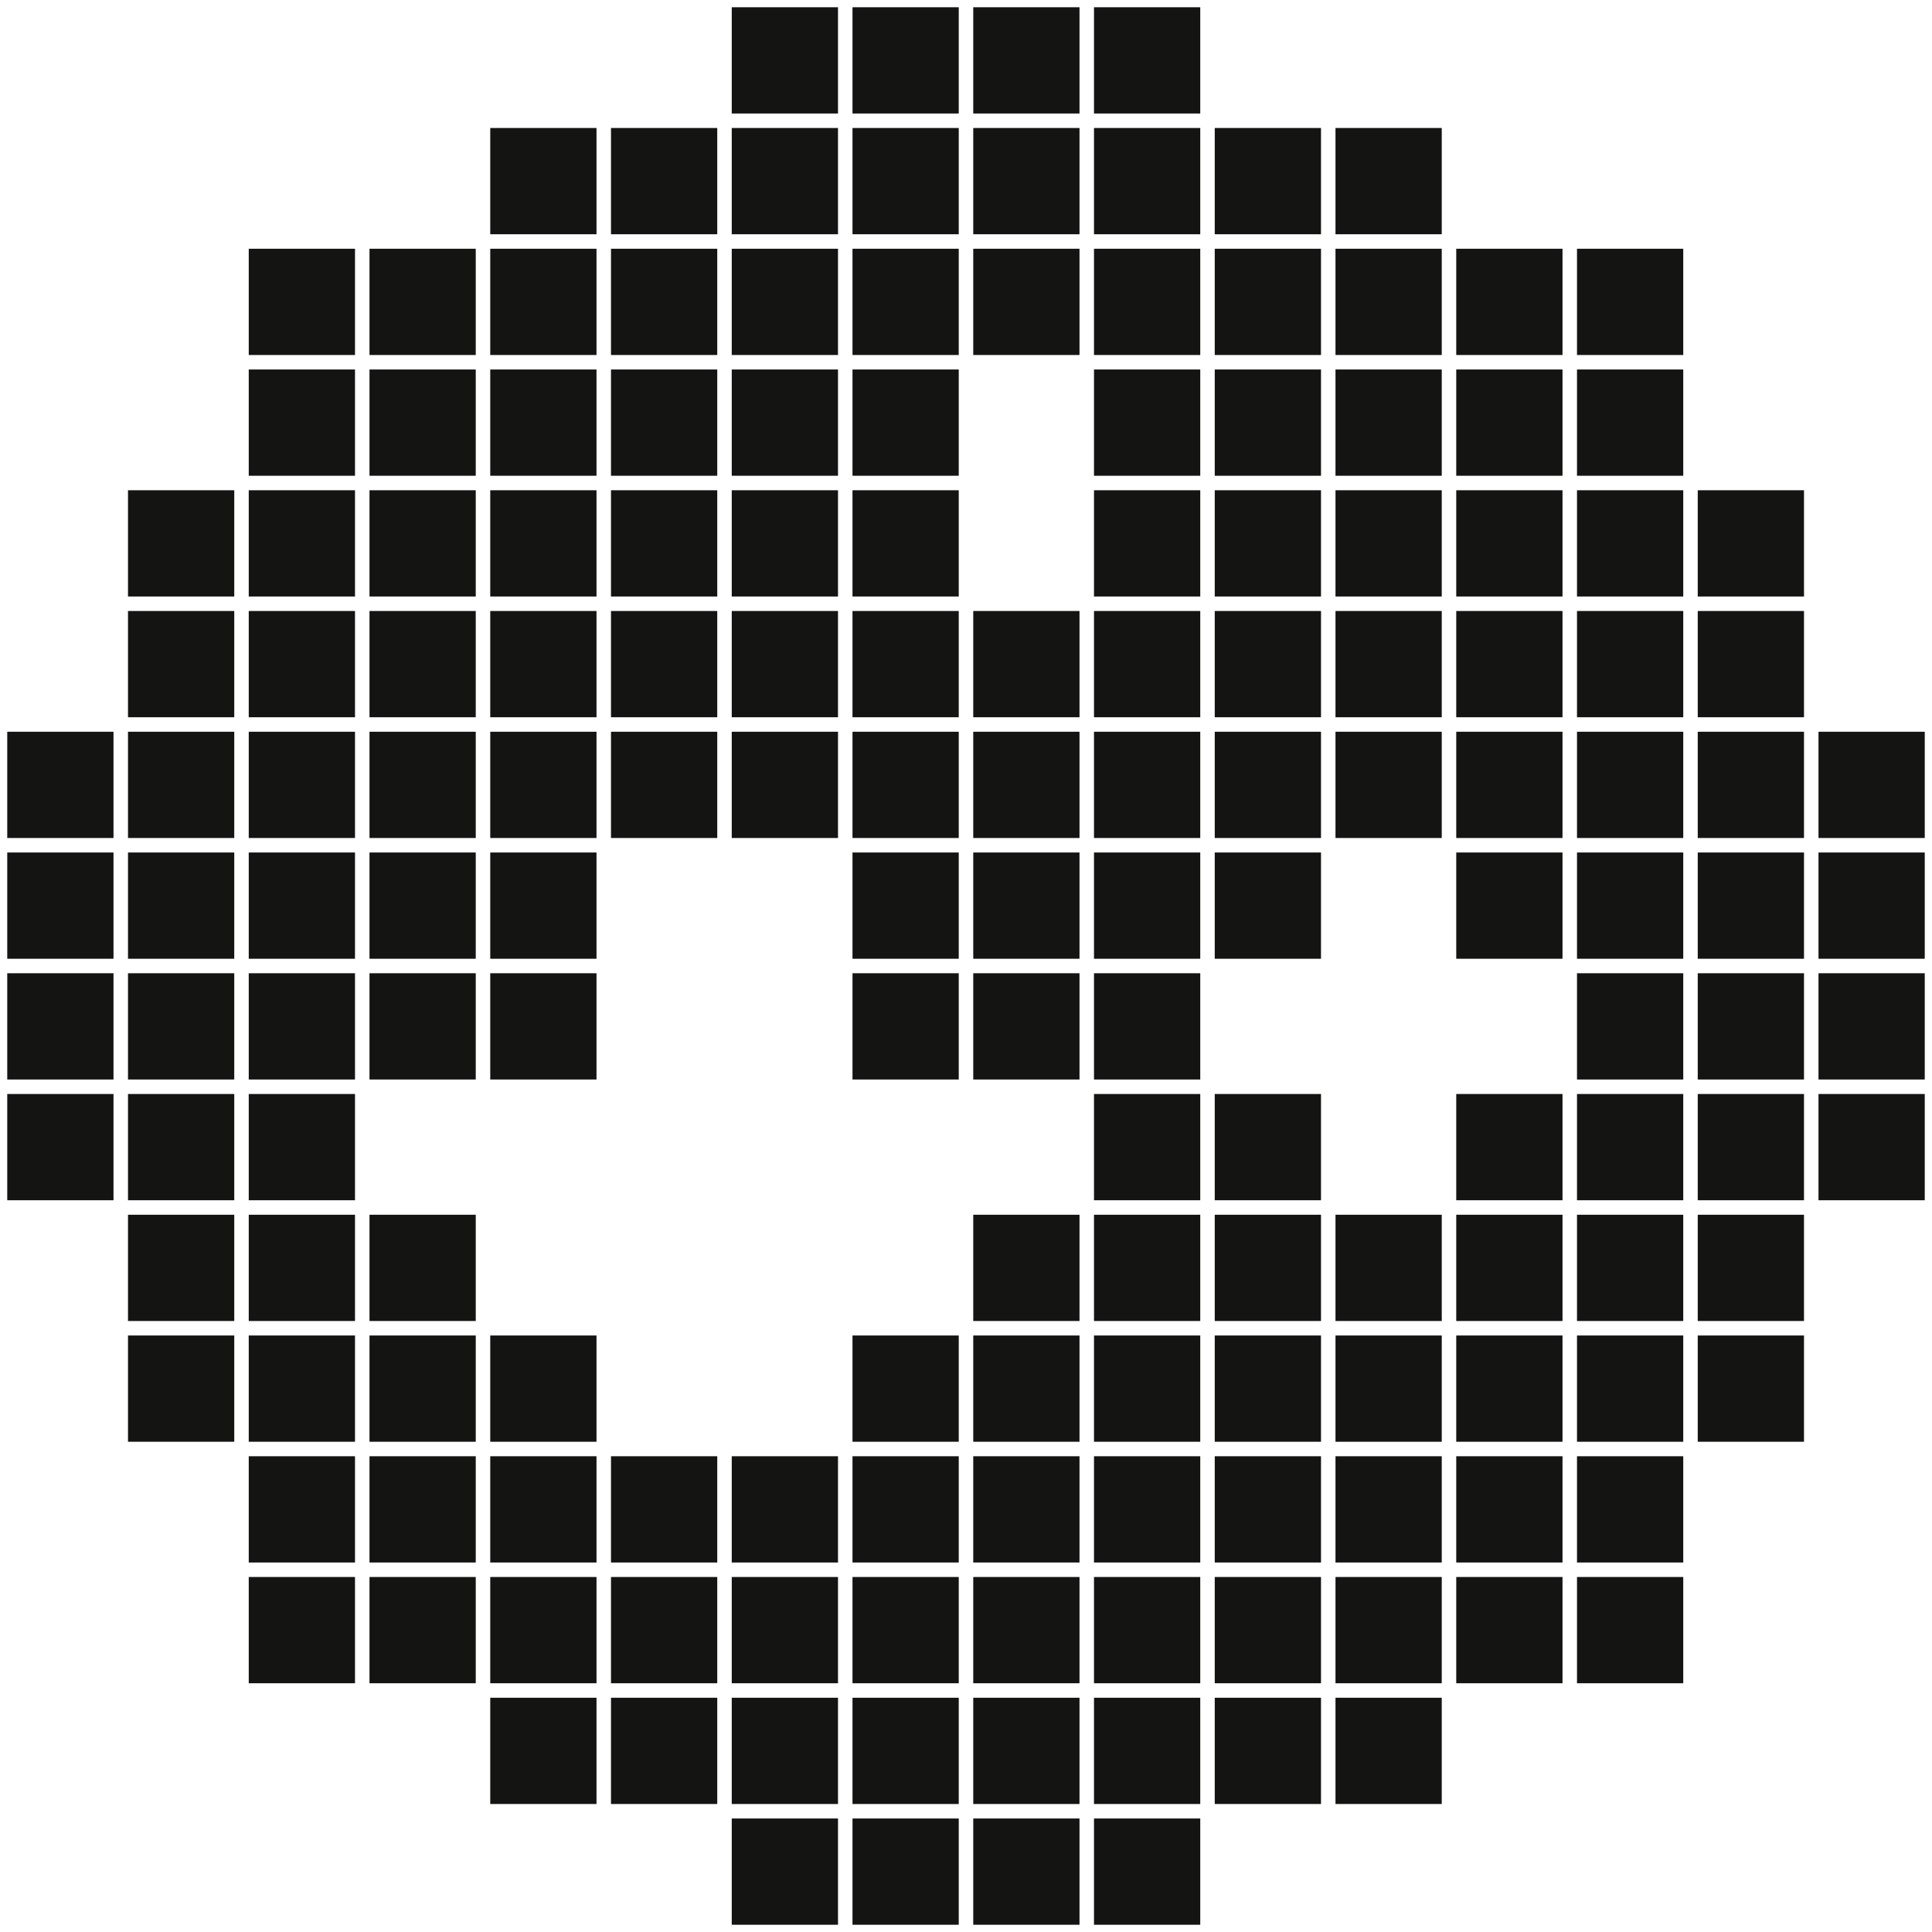
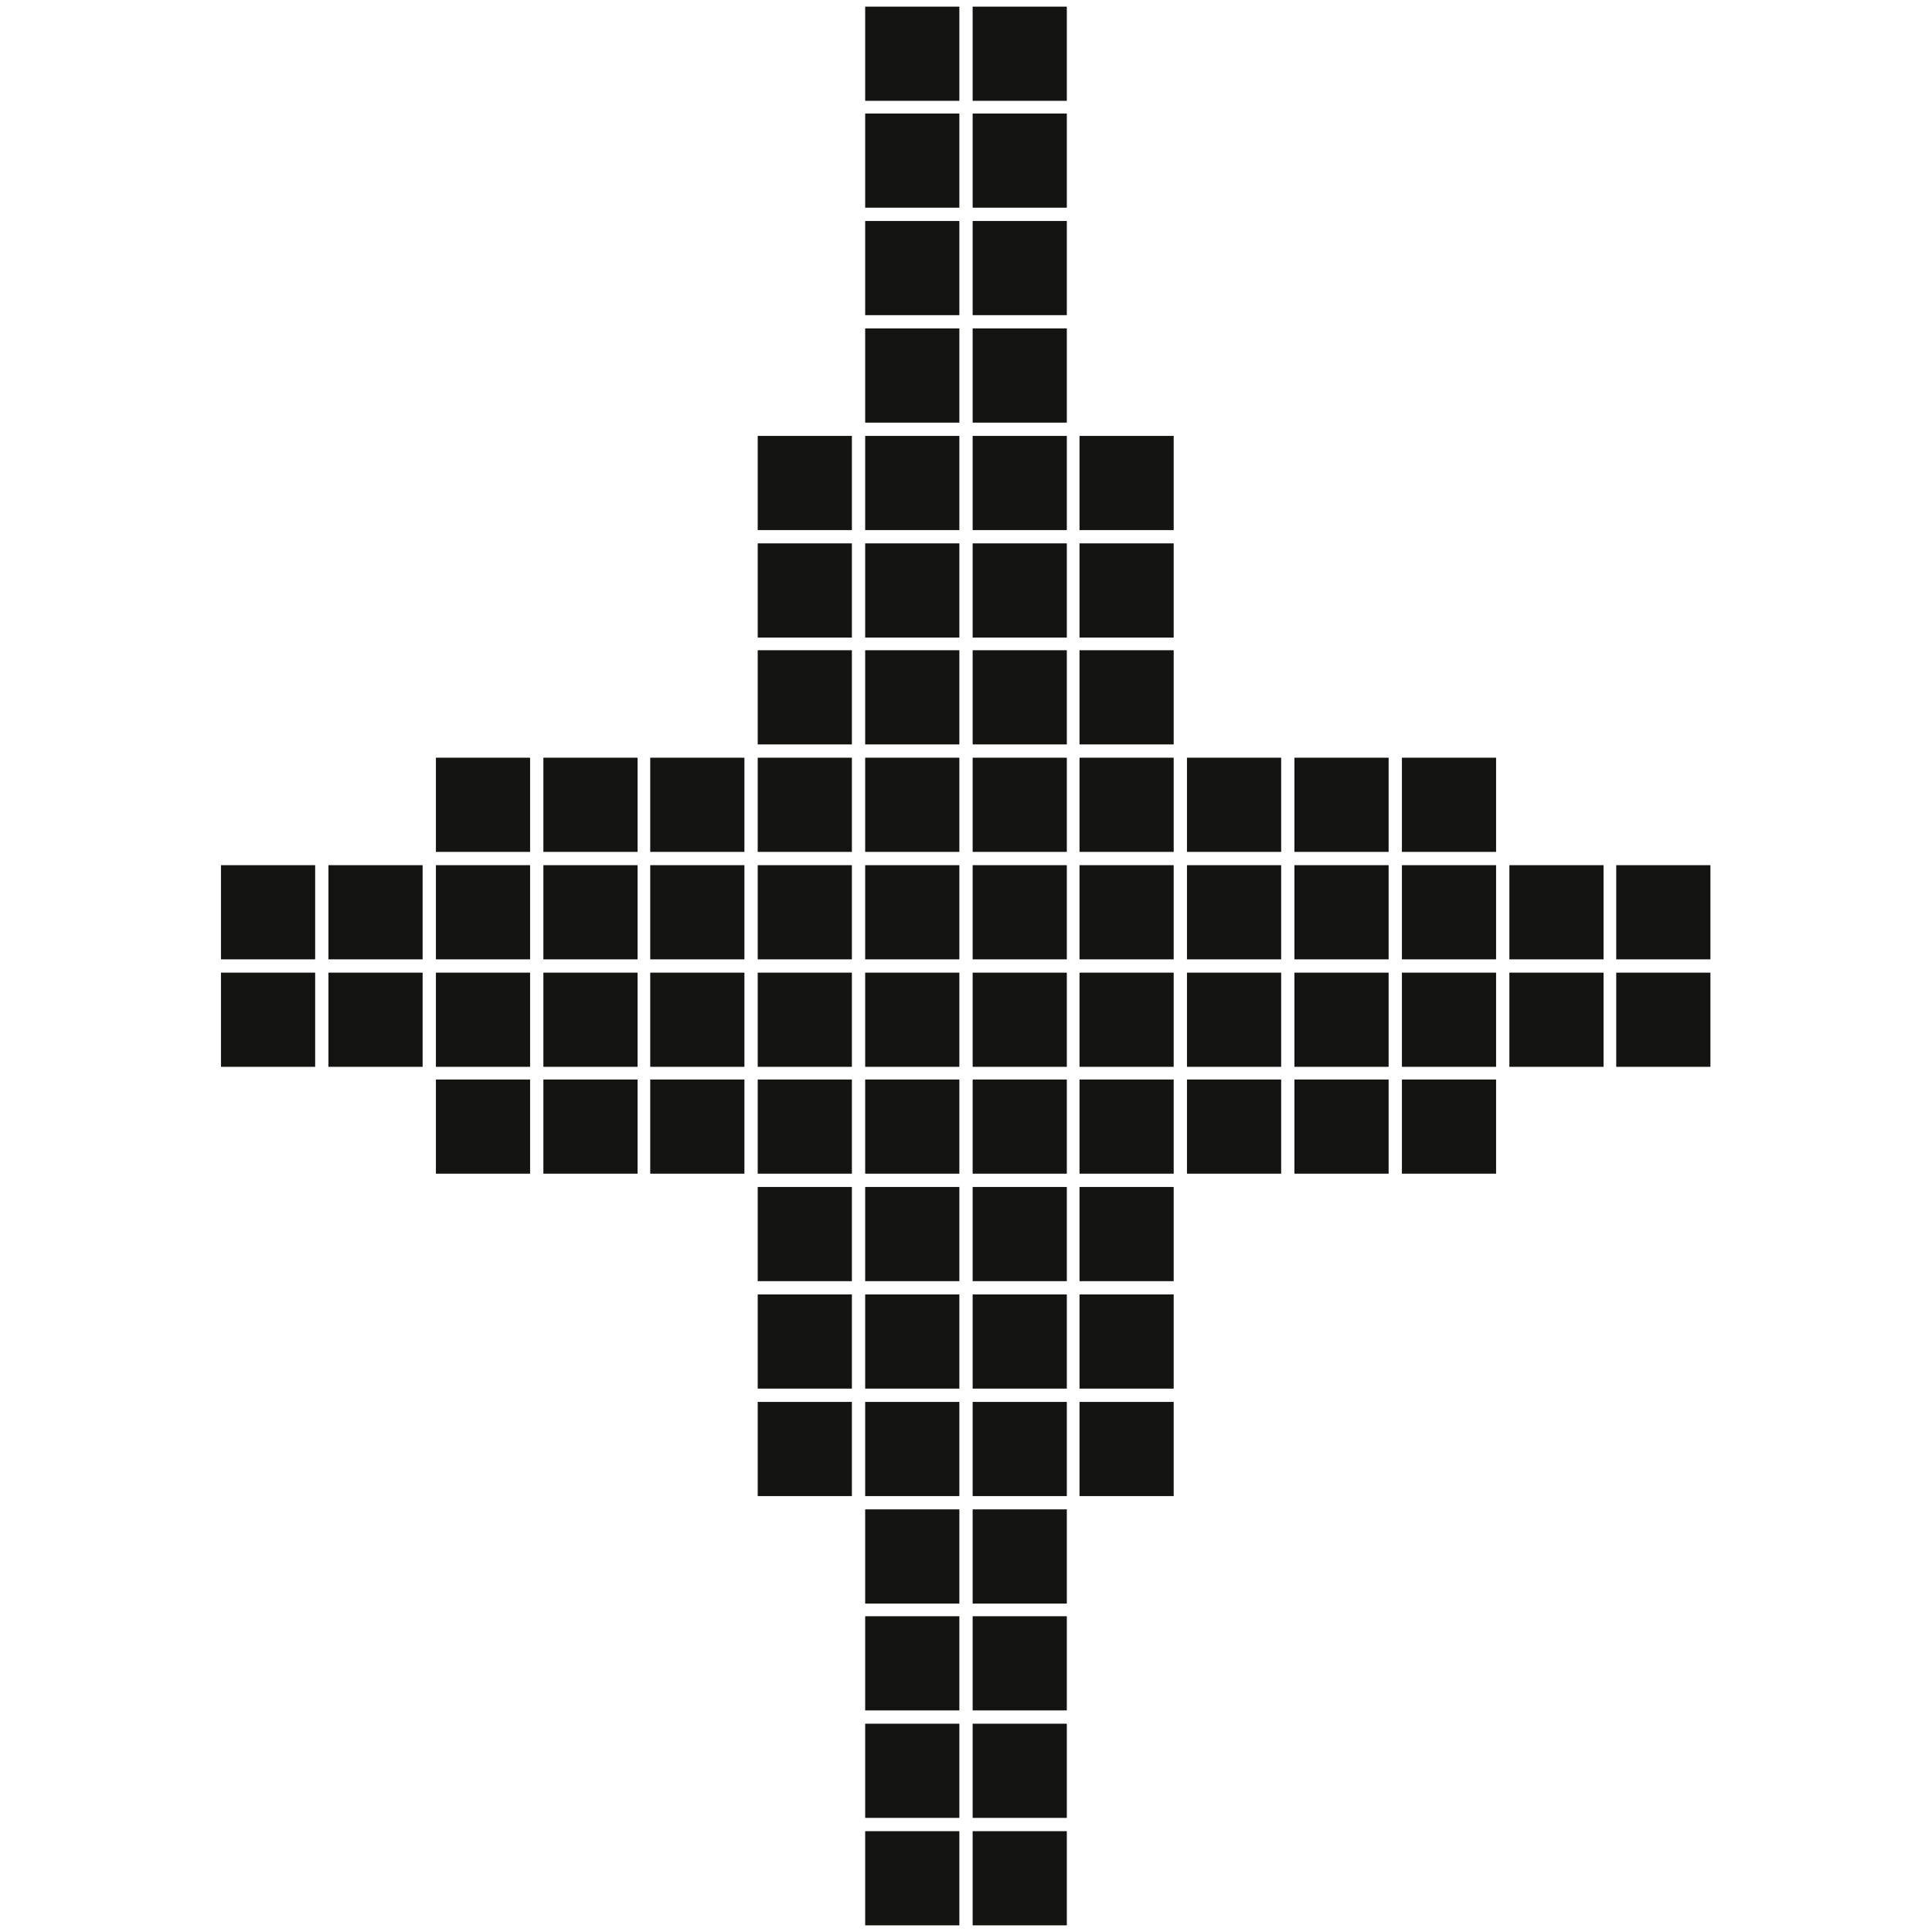
<svg xmlns="http://www.w3.org/2000/svg" viewBox="0 0 32 32">
  <style>rect{fill:#141413}@media (prefers-color-scheme: dark){rect{fill:#EDEDEA}}</style>
-   <rect x="12.12" y="0.12" width="1.76" height="1.76" />
-   <rect x="14.12" y="0.12" width="1.76" height="1.76" />
-   <rect x="16.12" y="0.12" width="1.76" height="1.76" />
-   <rect x="18.12" y="0.12" width="1.76" height="1.76" />
-   <rect x="8.12" y="2.12" width="1.76" height="1.76" />
-   <rect x="10.12" y="2.12" width="1.76" height="1.76" />
-   <rect x="12.12" y="2.12" width="1.76" height="1.76" />
-   <rect x="14.12" y="2.12" width="1.76" height="1.76" />
-   <rect x="16.12" y="2.12" width="1.76" height="1.76" />
-   <rect x="18.12" y="2.12" width="1.76" height="1.76" />
-   <rect x="20.12" y="2.12" width="1.76" height="1.76" />
-   <rect x="22.12" y="2.12" width="1.76" height="1.76" />
-   <rect x="4.12" y="4.12" width="1.76" height="1.76" />
-   <rect x="6.12" y="4.12" width="1.76" height="1.76" />
-   <rect x="8.12" y="4.12" width="1.76" height="1.76" />
-   <rect x="10.12" y="4.12" width="1.76" height="1.76" />
-   <rect x="12.12" y="4.12" width="1.76" height="1.76" />
-   <rect x="14.12" y="4.12" width="1.76" height="1.76" />
-   <rect x="16.12" y="4.12" width="1.76" height="1.76" />
-   <rect x="18.12" y="4.12" width="1.76" height="1.76" />
-   <rect x="20.12" y="4.12" width="1.76" height="1.76" />
-   <rect x="22.12" y="4.12" width="1.76" height="1.76" />
-   <rect x="24.12" y="4.12" width="1.76" height="1.76" />
-   <rect x="26.12" y="4.12" width="1.76" height="1.76" />
-   <rect x="4.12" y="6.12" width="1.76" height="1.76" />
-   <rect x="6.12" y="6.12" width="1.76" height="1.76" />
-   <rect x="8.12" y="6.12" width="1.76" height="1.76" />
-   <rect x="10.12" y="6.12" width="1.76" height="1.76" />
-   <rect x="12.12" y="6.12" width="1.76" height="1.76" />
-   <rect x="14.12" y="6.12" width="1.76" height="1.76" />
-   <rect x="18.12" y="6.12" width="1.76" height="1.76" />
-   <rect x="20.12" y="6.12" width="1.76" height="1.76" />
-   <rect x="22.12" y="6.12" width="1.76" height="1.76" />
-   <rect x="24.12" y="6.12" width="1.76" height="1.76" />
-   <rect x="26.12" y="6.12" width="1.76" height="1.76" />
-   <rect x="2.12" y="8.12" width="1.76" height="1.76" />
-   <rect x="4.12" y="8.12" width="1.76" height="1.76" />
-   <rect x="6.12" y="8.12" width="1.76" height="1.76" />
-   <rect x="8.12" y="8.12" width="1.76" height="1.76" />
-   <rect x="10.12" y="8.12" width="1.76" height="1.76" />
-   <rect x="12.12" y="8.12" width="1.76" height="1.76" />
-   <rect x="14.12" y="8.12" width="1.76" height="1.76" />
-   <rect x="18.12" y="8.12" width="1.76" height="1.76" />
-   <rect x="20.12" y="8.12" width="1.76" height="1.76" />
-   <rect x="22.12" y="8.12" width="1.76" height="1.76" />
-   <rect x="24.12" y="8.12" width="1.76" height="1.76" />
-   <rect x="26.12" y="8.12" width="1.76" height="1.76" />
-   <rect x="28.12" y="8.12" width="1.76" height="1.76" />
-   <rect x="2.12" y="10.12" width="1.76" height="1.76" />
-   <rect x="4.12" y="10.12" width="1.76" height="1.76" />
-   <rect x="6.12" y="10.12" width="1.76" height="1.76" />
-   <rect x="8.12" y="10.12" width="1.76" height="1.76" />
-   <rect x="10.12" y="10.12" width="1.76" height="1.76" />
-   <rect x="12.12" y="10.12" width="1.76" height="1.76" />
-   <rect x="14.12" y="10.12" width="1.76" height="1.76" />
-   <rect x="16.12" y="10.12" width="1.76" height="1.76" />
-   <rect x="18.12" y="10.12" width="1.76" height="1.76" />
-   <rect x="20.12" y="10.12" width="1.76" height="1.76" />
-   <rect x="22.12" y="10.12" width="1.76" height="1.76" />
-   <rect x="24.12" y="10.12" width="1.76" height="1.76" />
-   <rect x="26.12" y="10.12" width="1.76" height="1.76" />
-   <rect x="28.12" y="10.12" width="1.76" height="1.76" />
-   <rect x="0.12" y="12.12" width="1.76" height="1.76" />
-   <rect x="2.12" y="12.12" width="1.76" height="1.76" />
-   <rect x="4.12" y="12.12" width="1.76" height="1.76" />
-   <rect x="6.12" y="12.12" width="1.76" height="1.76" />
-   <rect x="8.12" y="12.12" width="1.76" height="1.76" />
-   <rect x="10.12" y="12.12" width="1.76" height="1.76" />
-   <rect x="12.12" y="12.12" width="1.76" height="1.76" />
-   <rect x="14.12" y="12.12" width="1.76" height="1.76" />
-   <rect x="16.12" y="12.12" width="1.76" height="1.76" />
-   <rect x="18.12" y="12.12" width="1.76" height="1.76" />
-   <rect x="20.12" y="12.12" width="1.76" height="1.76" />
-   <rect x="22.12" y="12.12" width="1.76" height="1.76" />
-   <rect x="24.12" y="12.12" width="1.76" height="1.76" />
-   <rect x="26.12" y="12.12" width="1.76" height="1.76" />
-   <rect x="28.12" y="12.12" width="1.76" height="1.76" />
-   <rect x="30.12" y="12.12" width="1.76" height="1.76" />
-   <rect x="0.12" y="14.12" width="1.76" height="1.76" />
-   <rect x="2.12" y="14.12" width="1.76" height="1.76" />
-   <rect x="4.12" y="14.12" width="1.76" height="1.76" />
-   <rect x="6.12" y="14.12" width="1.76" height="1.76" />
-   <rect x="8.12" y="14.12" width="1.76" height="1.76" />
-   <rect x="14.12" y="14.12" width="1.76" height="1.76" />
-   <rect x="16.12" y="14.12" width="1.76" height="1.76" />
-   <rect x="18.12" y="14.12" width="1.76" height="1.76" />
-   <rect x="20.12" y="14.12" width="1.76" height="1.76" />
-   <rect x="24.12" y="14.12" width="1.76" height="1.76" />
-   <rect x="26.12" y="14.12" width="1.76" height="1.76" />
-   <rect x="28.12" y="14.12" width="1.76" height="1.76" />
-   <rect x="30.12" y="14.12" width="1.76" height="1.76" />
-   <rect x="0.12" y="16.12" width="1.76" height="1.76" />
-   <rect x="2.12" y="16.12" width="1.76" height="1.76" />
-   <rect x="4.12" y="16.12" width="1.76" height="1.76" />
-   <rect x="6.12" y="16.12" width="1.76" height="1.76" />
-   <rect x="8.12" y="16.12" width="1.76" height="1.76" />
-   <rect x="14.12" y="16.12" width="1.76" height="1.76" />
-   <rect x="16.12" y="16.12" width="1.76" height="1.76" />
-   <rect x="18.12" y="16.12" width="1.76" height="1.76" />
-   <rect x="26.12" y="16.12" width="1.76" height="1.76" />
-   <rect x="28.12" y="16.12" width="1.76" height="1.76" />
-   <rect x="30.12" y="16.12" width="1.76" height="1.76" />
-   <rect x="0.12" y="18.12" width="1.76" height="1.76" />
-   <rect x="2.12" y="18.12" width="1.76" height="1.76" />
-   <rect x="4.12" y="18.12" width="1.76" height="1.76" />
-   <rect x="18.12" y="18.12" width="1.76" height="1.76" />
-   <rect x="20.12" y="18.12" width="1.76" height="1.76" />
-   <rect x="24.12" y="18.12" width="1.76" height="1.76" />
-   <rect x="26.12" y="18.12" width="1.76" height="1.76" />
-   <rect x="28.12" y="18.12" width="1.76" height="1.76" />
-   <rect x="30.12" y="18.12" width="1.76" height="1.76" />
-   <rect x="2.12" y="20.12" width="1.76" height="1.76" />
-   <rect x="4.12" y="20.12" width="1.76" height="1.76" />
-   <rect x="6.12" y="20.12" width="1.76" height="1.76" />
-   <rect x="16.12" y="20.12" width="1.76" height="1.76" />
-   <rect x="18.12" y="20.12" width="1.76" height="1.76" />
-   <rect x="20.12" y="20.12" width="1.76" height="1.76" />
-   <rect x="22.12" y="20.12" width="1.76" height="1.76" />
-   <rect x="24.12" y="20.12" width="1.76" height="1.76" />
-   <rect x="26.12" y="20.12" width="1.76" height="1.76" />
-   <rect x="28.12" y="20.12" width="1.76" height="1.76" />
-   <rect x="2.12" y="22.12" width="1.76" height="1.76" />
-   <rect x="4.12" y="22.12" width="1.76" height="1.76" />
-   <rect x="6.12" y="22.12" width="1.76" height="1.76" />
-   <rect x="8.12" y="22.12" width="1.76" height="1.76" />
-   <rect x="14.12" y="22.12" width="1.76" height="1.76" />
-   <rect x="16.12" y="22.12" width="1.76" height="1.76" />
-   <rect x="18.12" y="22.12" width="1.76" height="1.76" />
-   <rect x="20.12" y="22.12" width="1.76" height="1.76" />
-   <rect x="22.12" y="22.12" width="1.76" height="1.76" />
-   <rect x="24.12" y="22.12" width="1.76" height="1.76" />
-   <rect x="26.12" y="22.12" width="1.76" height="1.76" />
-   <rect x="28.12" y="22.12" width="1.76" height="1.76" />
-   <rect x="4.12" y="24.12" width="1.76" height="1.76" />
-   <rect x="6.12" y="24.12" width="1.76" height="1.76" />
-   <rect x="8.12" y="24.12" width="1.76" height="1.76" />
-   <rect x="10.12" y="24.12" width="1.76" height="1.76" />
-   <rect x="12.12" y="24.12" width="1.76" height="1.76" />
-   <rect x="14.12" y="24.12" width="1.76" height="1.76" />
-   <rect x="16.12" y="24.12" width="1.76" height="1.76" />
-   <rect x="18.12" y="24.12" width="1.76" height="1.76" />
-   <rect x="20.12" y="24.12" width="1.76" height="1.76" />
-   <rect x="22.12" y="24.12" width="1.76" height="1.76" />
-   <rect x="24.12" y="24.12" width="1.76" height="1.76" />
-   <rect x="26.12" y="24.12" width="1.76" height="1.76" />
-   <rect x="4.12" y="26.12" width="1.76" height="1.76" />
-   <rect x="6.12" y="26.12" width="1.76" height="1.76" />
-   <rect x="8.12" y="26.12" width="1.76" height="1.76" />
-   <rect x="10.12" y="26.12" width="1.76" height="1.76" />
-   <rect x="12.12" y="26.12" width="1.76" height="1.76" />
-   <rect x="14.12" y="26.12" width="1.76" height="1.76" />
-   <rect x="16.12" y="26.12" width="1.76" height="1.76" />
-   <rect x="18.12" y="26.12" width="1.76" height="1.76" />
-   <rect x="20.12" y="26.12" width="1.76" height="1.76" />
-   <rect x="22.12" y="26.12" width="1.76" height="1.76" />
-   <rect x="24.12" y="26.12" width="1.76" height="1.76" />
-   <rect x="26.12" y="26.12" width="1.76" height="1.76" />
-   <rect x="8.12" y="28.12" width="1.76" height="1.76" />
-   <rect x="10.12" y="28.12" width="1.76" height="1.76" />
-   <rect x="12.12" y="28.12" width="1.76" height="1.76" />
-   <rect x="14.12" y="28.12" width="1.76" height="1.76" />
-   <rect x="16.12" y="28.12" width="1.76" height="1.76" />
-   <rect x="18.12" y="28.12" width="1.76" height="1.76" />
-   <rect x="20.12" y="28.12" width="1.76" height="1.76" />
-   <rect x="22.12" y="28.12" width="1.76" height="1.76" />
-   <rect x="12.12" y="30.12" width="1.76" height="1.76" />
-   <rect x="14.12" y="30.12" width="1.76" height="1.76" />
-   <rect x="16.12" y="30.12" width="1.76" height="1.76" />
-   <rect x="18.12" y="30.12" width="1.76" height="1.76" />
+   <rect x="14.33" y="0.11" width="1.56" height="1.56" />
+   <rect x="16.11" y="0.11" width="1.56" height="1.56" />
+   <rect x="14.33" y="1.88" width="1.56" height="1.56" />
+   <rect x="16.11" y="1.88" width="1.56" height="1.56" />
+   <rect x="14.33" y="3.66" width="1.56" height="1.56" />
+   <rect x="16.11" y="3.66" width="1.56" height="1.56" />
+   <rect x="14.33" y="5.44" width="1.56" height="1.56" />
+   <rect x="16.11" y="5.44" width="1.56" height="1.56" />
+   <rect x="12.55" y="7.22" width="1.56" height="1.56" />
+   <rect x="14.33" y="7.22" width="1.56" height="1.56" />
+   <rect x="16.11" y="7.22" width="1.56" height="1.56" />
+   <rect x="17.88" y="7.22" width="1.56" height="1.56" />
+   <rect x="12.55" y="9" width="1.56" height="1.56" />
+   <rect x="14.33" y="9" width="1.56" height="1.56" />
+   <rect x="16.11" y="9" width="1.56" height="1.56" />
+   <rect x="17.88" y="9" width="1.56" height="1.56" />
+   <rect x="12.55" y="10.77" width="1.56" height="1.56" />
+   <rect x="14.33" y="10.77" width="1.56" height="1.56" />
+   <rect x="16.11" y="10.77" width="1.56" height="1.56" />
+   <rect x="17.88" y="10.77" width="1.56" height="1.56" />
+   <rect x="7.22" y="12.55" width="1.56" height="1.56" />
+   <rect x="9" y="12.55" width="1.56" height="1.56" />
+   <rect x="10.77" y="12.55" width="1.56" height="1.56" />
+   <rect x="12.55" y="12.55" width="1.56" height="1.56" />
+   <rect x="14.33" y="12.55" width="1.56" height="1.56" />
+   <rect x="16.11" y="12.55" width="1.56" height="1.56" />
+   <rect x="17.88" y="12.55" width="1.56" height="1.56" />
+   <rect x="19.66" y="12.55" width="1.56" height="1.56" />
+   <rect x="21.44" y="12.55" width="1.56" height="1.56" />
+   <rect x="23.22" y="12.55" width="1.56" height="1.56" />
+   <rect x="3.66" y="14.33" width="1.56" height="1.56" />
+   <rect x="5.44" y="14.33" width="1.56" height="1.56" />
+   <rect x="7.22" y="14.33" width="1.56" height="1.56" />
+   <rect x="9" y="14.33" width="1.56" height="1.56" />
+   <rect x="10.77" y="14.33" width="1.56" height="1.56" />
+   <rect x="12.55" y="14.33" width="1.56" height="1.56" />
+   <rect x="14.33" y="14.33" width="1.56" height="1.56" />
+   <rect x="16.11" y="14.33" width="1.56" height="1.56" />
+   <rect x="17.88" y="14.33" width="1.56" height="1.56" />
+   <rect x="19.66" y="14.33" width="1.56" height="1.56" />
+   <rect x="21.44" y="14.33" width="1.56" height="1.56" />
+   <rect x="23.22" y="14.33" width="1.56" height="1.56" />
+   <rect x="25" y="14.33" width="1.56" height="1.56" />
+   <rect x="26.77" y="14.33" width="1.56" height="1.56" />
+   <rect x="3.66" y="16.11" width="1.56" height="1.56" />
+   <rect x="5.44" y="16.11" width="1.56" height="1.56" />
+   <rect x="7.22" y="16.11" width="1.56" height="1.56" />
+   <rect x="9" y="16.11" width="1.56" height="1.56" />
+   <rect x="10.77" y="16.11" width="1.56" height="1.56" />
+   <rect x="12.55" y="16.11" width="1.56" height="1.56" />
+   <rect x="14.33" y="16.11" width="1.56" height="1.56" />
+   <rect x="16.11" y="16.11" width="1.56" height="1.56" />
+   <rect x="17.88" y="16.11" width="1.56" height="1.56" />
+   <rect x="19.66" y="16.11" width="1.56" height="1.56" />
+   <rect x="21.44" y="16.11" width="1.56" height="1.56" />
+   <rect x="23.22" y="16.11" width="1.56" height="1.56" />
+   <rect x="25" y="16.11" width="1.56" height="1.56" />
+   <rect x="26.77" y="16.11" width="1.56" height="1.56" />
+   <rect x="7.22" y="17.88" width="1.56" height="1.56" />
+   <rect x="9" y="17.88" width="1.56" height="1.56" />
+   <rect x="10.77" y="17.88" width="1.56" height="1.56" />
+   <rect x="12.55" y="17.88" width="1.56" height="1.56" />
+   <rect x="14.33" y="17.88" width="1.56" height="1.56" />
+   <rect x="16.11" y="17.88" width="1.56" height="1.56" />
+   <rect x="17.88" y="17.88" width="1.56" height="1.56" />
+   <rect x="19.66" y="17.88" width="1.56" height="1.56" />
+   <rect x="21.44" y="17.88" width="1.56" height="1.56" />
+   <rect x="23.22" y="17.88" width="1.56" height="1.56" />
+   <rect x="12.55" y="19.66" width="1.56" height="1.56" />
+   <rect x="14.33" y="19.66" width="1.56" height="1.56" />
+   <rect x="16.11" y="19.66" width="1.56" height="1.56" />
+   <rect x="17.88" y="19.66" width="1.56" height="1.56" />
+   <rect x="12.55" y="21.44" width="1.56" height="1.56" />
+   <rect x="14.33" y="21.44" width="1.56" height="1.56" />
+   <rect x="16.11" y="21.44" width="1.56" height="1.56" />
+   <rect x="17.88" y="21.44" width="1.56" height="1.56" />
+   <rect x="12.55" y="23.22" width="1.56" height="1.56" />
+   <rect x="14.33" y="23.22" width="1.56" height="1.56" />
+   <rect x="16.11" y="23.22" width="1.56" height="1.56" />
+   <rect x="17.88" y="23.22" width="1.56" height="1.56" />
+   <rect x="14.33" y="25" width="1.56" height="1.56" />
+   <rect x="16.11" y="25" width="1.56" height="1.56" />
+   <rect x="14.33" y="26.77" width="1.56" height="1.56" />
+   <rect x="16.11" y="26.77" width="1.56" height="1.56" />
+   <rect x="14.33" y="28.55" width="1.56" height="1.56" />
+   <rect x="16.11" y="28.55" width="1.56" height="1.56" />
+   <rect x="14.33" y="30.33" width="1.56" height="1.56" />
+   <rect x="16.11" y="30.33" width="1.56" height="1.56" />
</svg>
